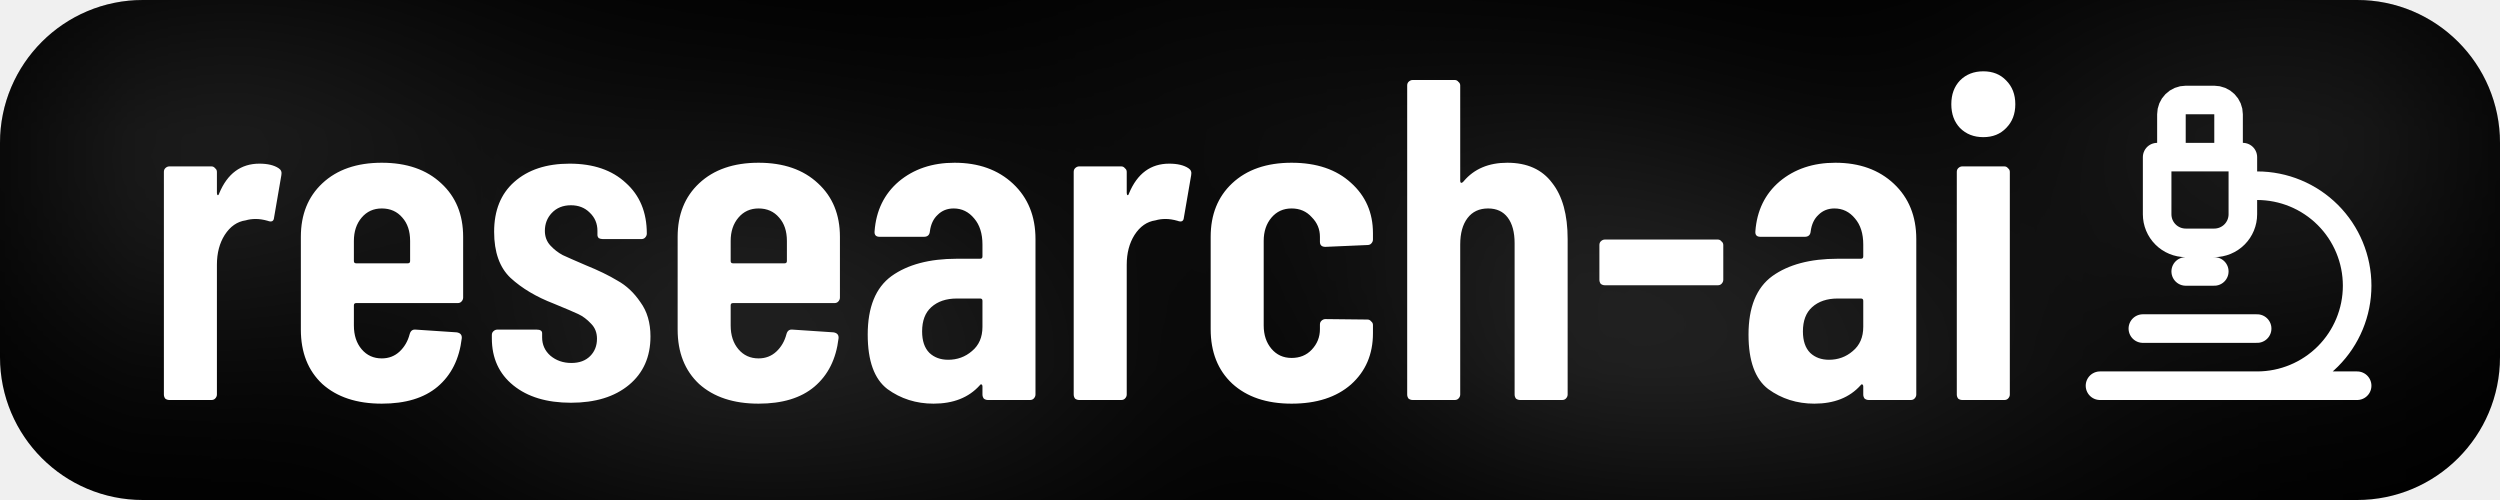
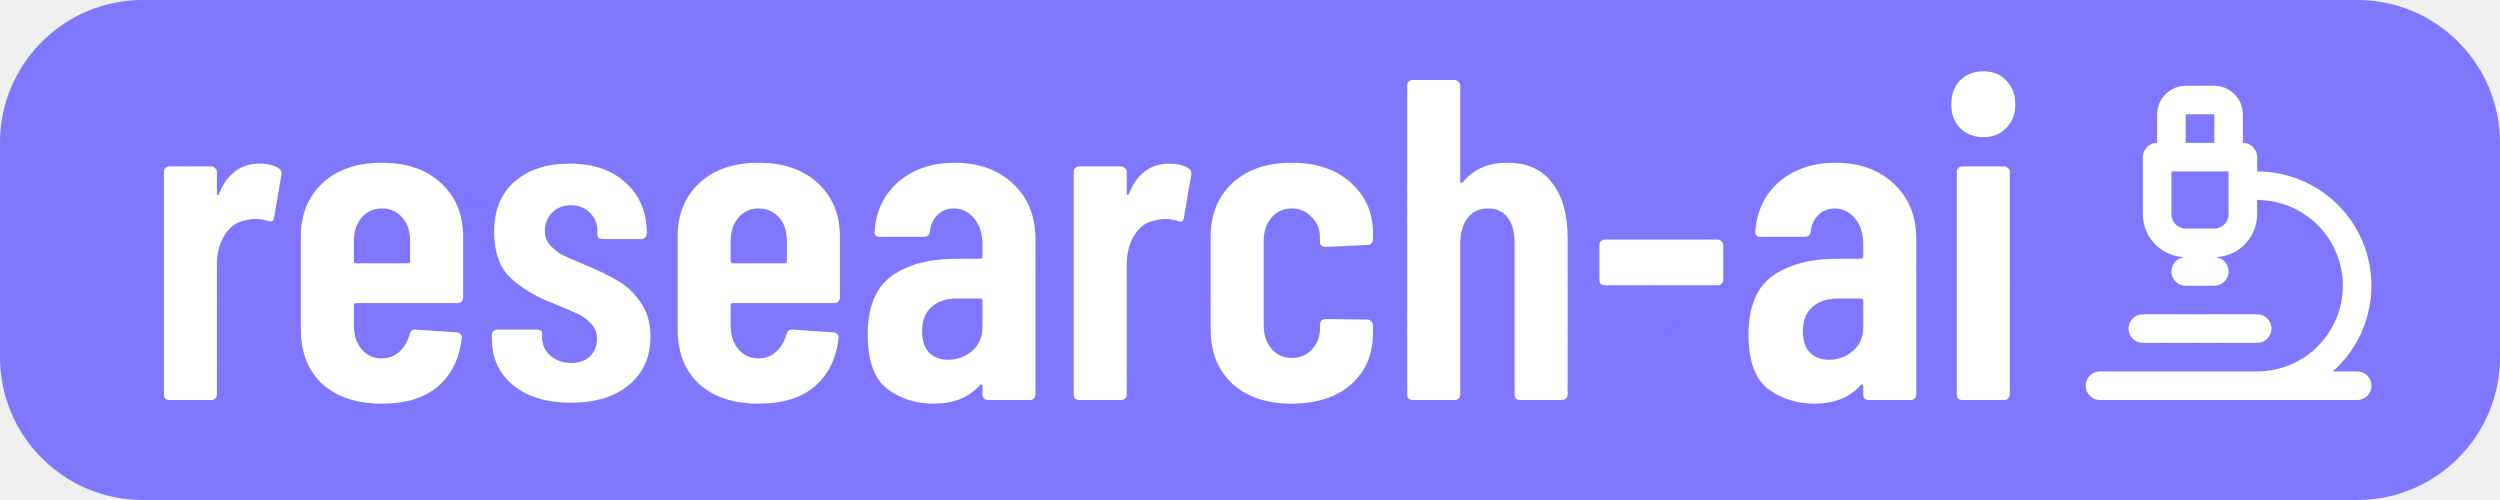
<svg xmlns="http://www.w3.org/2000/svg" width="175" height="35" viewBox="0 0 175 35" fill="none">
-   <rect width="175" height="35" rx="10" fill="black" />
-   <mask id="mask0_5_109" style="mask-type:alpha" maskUnits="userSpaceOnUse" x="0" y="0" width="175" height="35">
+   <rect width="175" height="35" rx="10" fill="#8077FF" />
+   <mask id="mask0_7_197" style="mask-type:alpha" maskUnits="userSpaceOnUse" x="0" y="0" width="175" height="35">
    <rect width="175" height="35" rx="10" fill="white" />
  </mask>
-   <g mask="url(#mask0_5_109)">
-     <g filter="url(#filter0_f_5_109)">
-       <path d="M63.603 16.269C42.718 0.715 29.025 25.989 30.408 51.958C40.736 51.958 60.311 53.18 55.996 58.068C50.602 64.178 48.251 75.288 82.829 65.845C117.407 56.402 84.489 31.822 63.603 16.269Z" fill="#373737" fill-opacity="0.8" />
-       <path d="M76.765 6.527C84.234 13.836 100.45 8.464 102.331 -8.866C68.998 -17.661 1.39 -27.947 -2.372 1.271C-7.074 37.793 31.791 16.269 42.58 -1.784C51.211 -16.226 67.683 -2.361 76.765 6.527Z" fill="#373737" fill-opacity="0.8" />
-       <path d="M97.352 16.269C94.807 37.821 115.009 40.339 125.429 38.904C128.656 36.821 139.482 34.322 156.964 40.987C178.818 49.319 100.533 -10.672 97.352 16.269Z" fill="#373737" fill-opacity="0.8" />
-       <path d="M165.678 18.768C149.302 18.435 134.36 4.937 134.36 -8.866L174.392 -10.533C178.311 -0.627 182.054 19.102 165.678 18.768Z" fill="#373737" fill-opacity="0.8" />
+   <g mask="url(#mask0_7_197)">
+     <g filter="url(#filter0_f_7_197)">
+       <path d="M63.603 16.269C42.718 0.715 29.025 25.989 30.408 51.958C40.736 51.958 60.311 53.18 55.996 58.068C50.602 64.178 48.251 75.288 82.829 65.845C117.407 56.402 84.489 31.822 63.603 16.269Z" fill="#8077FF" fill-opacity="0.8" />
+       <path d="M76.765 6.527C84.234 13.836 100.45 8.464 102.331 -8.866C68.998 -17.661 1.39 -27.947 -2.372 1.271C-7.074 37.793 31.791 16.269 42.58 -1.784C51.211 -16.226 67.683 -2.361 76.765 6.527Z" fill="#8077FF" fill-opacity="0.8" />
+       <path d="M97.352 16.269C94.807 37.821 115.009 40.339 125.429 38.904C128.656 36.821 139.482 34.322 156.964 40.987C178.818 49.319 100.533 -10.672 97.352 16.269Z" fill="#8077FF" fill-opacity="0.8" />
+       <path d="M165.678 18.768C149.302 18.435 134.36 4.937 134.36 -8.866L174.392 -10.533C178.311 -0.627 182.054 19.102 165.678 18.768Z" fill="#8077FF" fill-opacity="0.8" />
    </g>
  </g>
  <path d="M18.16 11.456C18.736 11.456 19.184 11.563 19.504 11.776C19.675 11.883 19.739 12.043 19.696 12.256L19.184 15.232C19.163 15.488 19.013 15.563 18.736 15.456C18.437 15.371 18.16 15.328 17.904 15.328C17.648 15.328 17.413 15.36 17.2 15.424C16.603 15.509 16.112 15.851 15.728 16.448C15.365 17.024 15.184 17.717 15.184 18.528V27.616C15.184 27.723 15.141 27.819 15.056 27.904C14.992 27.968 14.907 28 14.8 28H11.856C11.749 28 11.653 27.968 11.568 27.904C11.504 27.819 11.472 27.723 11.472 27.616V12.032C11.472 11.925 11.504 11.84 11.568 11.776C11.653 11.691 11.749 11.648 11.856 11.648H14.8C14.907 11.648 14.992 11.691 15.056 11.776C15.141 11.84 15.184 11.925 15.184 12.032V13.504C15.184 13.589 15.205 13.643 15.248 13.664C15.291 13.664 15.323 13.621 15.344 13.536C15.92 12.149 16.859 11.456 18.16 11.456ZM32.42 20.832C32.42 20.939 32.377 21.035 32.292 21.12C32.228 21.184 32.142 21.216 32.036 21.216H24.932C24.825 21.216 24.772 21.269 24.772 21.376V22.784C24.772 23.467 24.953 24.021 25.316 24.448C25.678 24.875 26.148 25.088 26.724 25.088C27.214 25.088 27.63 24.928 27.972 24.608C28.313 24.288 28.548 23.883 28.676 23.392C28.74 23.157 28.878 23.051 29.092 23.072L31.972 23.264C32.228 23.307 32.345 23.445 32.324 23.68C32.153 25.131 31.588 26.261 30.628 27.072C29.689 27.861 28.388 28.256 26.724 28.256C24.974 28.256 23.588 27.797 22.564 26.88C21.561 25.941 21.06 24.672 21.06 23.072V16.576C21.06 15.019 21.561 13.771 22.564 12.832C23.588 11.872 24.974 11.392 26.724 11.392C28.473 11.392 29.86 11.872 30.884 12.832C31.908 13.771 32.42 15.019 32.42 16.576V20.832ZM26.724 14.592C26.148 14.592 25.678 14.805 25.316 15.232C24.953 15.659 24.772 16.203 24.772 16.864V18.272C24.772 18.379 24.825 18.432 24.932 18.432H28.548C28.654 18.432 28.708 18.379 28.708 18.272V16.864C28.708 16.181 28.526 15.637 28.164 15.232C27.801 14.805 27.321 14.592 26.724 14.592ZM39.965 28.192C38.279 28.192 36.935 27.787 35.933 26.976C34.93 26.165 34.429 25.067 34.429 23.68V23.456C34.429 23.349 34.461 23.264 34.525 23.2C34.61 23.115 34.706 23.072 34.813 23.072H37.565C37.821 23.072 37.949 23.157 37.949 23.328V23.616C37.949 24.128 38.141 24.555 38.525 24.896C38.93 25.237 39.421 25.408 39.997 25.408C40.551 25.408 40.989 25.248 41.309 24.928C41.629 24.608 41.789 24.203 41.789 23.712C41.789 23.285 41.65 22.933 41.373 22.656C41.095 22.357 40.797 22.133 40.477 21.984C40.157 21.835 39.581 21.589 38.749 21.248C37.533 20.779 36.53 20.181 35.741 19.456C34.973 18.731 34.589 17.653 34.589 16.224C34.589 14.731 35.058 13.568 35.997 12.736C36.957 11.883 38.247 11.456 39.869 11.456C41.533 11.456 42.845 11.904 43.805 12.8C44.786 13.675 45.277 14.859 45.277 16.352C45.277 16.459 45.234 16.555 45.149 16.64C45.085 16.704 44.999 16.736 44.893 16.736H42.205C42.098 16.736 42.002 16.715 41.917 16.672C41.853 16.608 41.821 16.533 41.821 16.448V16.16C41.821 15.648 41.639 15.221 41.277 14.88C40.935 14.539 40.498 14.368 39.965 14.368C39.41 14.368 38.962 14.549 38.621 14.912C38.301 15.253 38.141 15.669 38.141 16.16C38.141 16.565 38.269 16.907 38.525 17.184C38.781 17.461 39.069 17.685 39.389 17.856C39.709 18.005 40.242 18.24 40.989 18.56C41.885 18.923 42.631 19.285 43.229 19.648C43.847 19.989 44.381 20.491 44.829 21.152C45.298 21.792 45.533 22.592 45.533 23.552C45.533 24.981 45.031 26.112 44.029 26.944C43.026 27.776 41.671 28.192 39.965 28.192ZM58.795 20.832C58.795 20.939 58.752 21.035 58.667 21.12C58.603 21.184 58.517 21.216 58.411 21.216H51.307C51.2 21.216 51.147 21.269 51.147 21.376V22.784C51.147 23.467 51.328 24.021 51.691 24.448C52.053 24.875 52.523 25.088 53.099 25.088C53.589 25.088 54.005 24.928 54.347 24.608C54.688 24.288 54.923 23.883 55.051 23.392C55.115 23.157 55.253 23.051 55.467 23.072L58.347 23.264C58.603 23.307 58.72 23.445 58.699 23.68C58.528 25.131 57.963 26.261 57.003 27.072C56.064 27.861 54.763 28.256 53.099 28.256C51.349 28.256 49.963 27.797 48.939 26.88C47.936 25.941 47.435 24.672 47.435 23.072V16.576C47.435 15.019 47.936 13.771 48.939 12.832C49.963 11.872 51.349 11.392 53.099 11.392C54.848 11.392 56.235 11.872 57.259 12.832C58.283 13.771 58.795 15.019 58.795 16.576V20.832ZM53.099 14.592C52.523 14.592 52.053 14.805 51.691 15.232C51.328 15.659 51.147 16.203 51.147 16.864V18.272C51.147 18.379 51.2 18.432 51.307 18.432H54.923C55.029 18.432 55.083 18.379 55.083 18.272V16.864C55.083 16.181 54.901 15.637 54.539 15.232C54.176 14.805 53.696 14.592 53.099 14.592ZM66.82 11.392C68.505 11.392 69.87 11.883 70.916 12.864C71.961 13.845 72.484 15.136 72.484 16.736V27.616C72.484 27.723 72.441 27.819 72.356 27.904C72.292 27.968 72.206 28 72.1 28H69.156C69.049 28 68.953 27.968 68.868 27.904C68.804 27.819 68.772 27.723 68.772 27.616V27.04C68.772 26.976 68.75 26.933 68.708 26.912C68.665 26.891 68.622 26.912 68.58 26.976C67.812 27.829 66.734 28.256 65.348 28.256C64.132 28.256 63.054 27.915 62.116 27.232C61.198 26.528 60.74 25.259 60.74 23.424C60.74 21.504 61.294 20.139 62.404 19.328C63.534 18.517 65.06 18.112 66.98 18.112H68.612C68.718 18.112 68.772 18.059 68.772 17.952V17.12C68.772 16.352 68.58 15.744 68.196 15.296C67.812 14.827 67.332 14.592 66.756 14.592C66.308 14.592 65.934 14.741 65.636 15.04C65.337 15.317 65.156 15.701 65.092 16.192C65.07 16.448 64.932 16.576 64.676 16.576H61.572C61.316 16.576 61.198 16.448 61.22 16.192C61.326 14.741 61.892 13.579 62.916 12.704C63.961 11.829 65.262 11.392 66.82 11.392ZM66.372 25.184C67.012 25.184 67.566 24.981 68.036 24.576C68.526 24.171 68.772 23.605 68.772 22.88V21.056C68.772 20.949 68.718 20.896 68.612 20.896H66.98C66.233 20.896 65.636 21.099 65.188 21.504C64.761 21.888 64.548 22.453 64.548 23.2C64.548 23.861 64.718 24.363 65.06 24.704C65.401 25.024 65.838 25.184 66.372 25.184ZM81.847 11.456C82.424 11.456 82.871 11.563 83.192 11.776C83.362 11.883 83.426 12.043 83.383 12.256L82.871 15.232C82.85 15.488 82.701 15.563 82.424 15.456C82.125 15.371 81.847 15.328 81.591 15.328C81.335 15.328 81.101 15.36 80.888 15.424C80.29 15.509 79.799 15.851 79.415 16.448C79.053 17.024 78.871 17.717 78.871 18.528V27.616C78.871 27.723 78.829 27.819 78.743 27.904C78.68 27.968 78.594 28 78.487 28H75.543C75.437 28 75.341 27.968 75.255 27.904C75.192 27.819 75.159 27.723 75.159 27.616V12.032C75.159 11.925 75.192 11.84 75.255 11.776C75.341 11.691 75.437 11.648 75.543 11.648H78.487C78.594 11.648 78.68 11.691 78.743 11.776C78.829 11.84 78.871 11.925 78.871 12.032V13.504C78.871 13.589 78.893 13.643 78.936 13.664C78.978 13.664 79.01 13.621 79.031 13.536C79.608 12.149 80.546 11.456 81.847 11.456ZM90.411 28.256C88.662 28.256 87.275 27.787 86.251 26.848C85.249 25.909 84.747 24.64 84.747 23.04V16.576C84.747 15.019 85.249 13.771 86.251 12.832C87.275 11.872 88.662 11.392 90.411 11.392C92.161 11.392 93.547 11.861 94.571 12.8C95.595 13.717 96.107 14.891 96.107 16.32V16.768C96.107 16.875 96.065 16.971 95.979 17.056C95.915 17.12 95.83 17.152 95.723 17.152L92.779 17.28C92.523 17.28 92.395 17.163 92.395 16.928V16.576C92.395 16.043 92.203 15.584 91.819 15.2C91.457 14.795 90.987 14.592 90.411 14.592C89.835 14.592 89.366 14.805 89.003 15.232C88.641 15.659 88.459 16.203 88.459 16.864V22.784C88.459 23.445 88.641 23.989 89.003 24.416C89.366 24.843 89.835 25.056 90.411 25.056C90.987 25.056 91.457 24.864 91.819 24.48C92.203 24.075 92.395 23.595 92.395 23.04V22.72C92.395 22.613 92.427 22.528 92.491 22.464C92.577 22.379 92.673 22.336 92.779 22.336L95.723 22.368C95.83 22.368 95.915 22.411 95.979 22.496C96.065 22.56 96.107 22.645 96.107 22.752V23.328C96.107 24.8 95.595 25.995 94.571 26.912C93.547 27.808 92.161 28.256 90.411 28.256ZM105.511 11.392C106.898 11.392 107.943 11.861 108.647 12.8C109.373 13.717 109.735 15.029 109.735 16.736V27.616C109.735 27.723 109.693 27.819 109.607 27.904C109.543 27.968 109.458 28 109.351 28H106.407C106.301 28 106.205 27.968 106.119 27.904C106.055 27.819 106.023 27.723 106.023 27.616V17.024C106.023 16.256 105.863 15.659 105.543 15.232C105.223 14.805 104.765 14.592 104.167 14.592C103.549 14.592 103.069 14.816 102.727 15.264C102.386 15.712 102.215 16.331 102.215 17.12V27.616C102.215 27.723 102.173 27.819 102.087 27.904C102.023 27.968 101.938 28 101.831 28H98.887C98.781 28 98.685 27.968 98.599 27.904C98.535 27.819 98.503 27.723 98.503 27.616V5.984C98.503 5.877 98.535 5.792 98.599 5.728C98.685 5.643 98.781 5.6 98.887 5.6H101.831C101.938 5.6 102.023 5.643 102.087 5.728C102.173 5.792 102.215 5.877 102.215 5.984V12.672C102.215 12.736 102.237 12.779 102.279 12.8C102.343 12.8 102.407 12.757 102.471 12.672C103.197 11.819 104.21 11.392 105.511 11.392ZM112.342 19.968C112.235 19.968 112.139 19.936 112.054 19.872C111.99 19.787 111.958 19.691 111.958 19.584V17.152C111.958 17.045 111.99 16.96 112.054 16.896C112.139 16.811 112.235 16.768 112.342 16.768H120.246C120.352 16.768 120.438 16.811 120.502 16.896C120.587 16.96 120.63 17.045 120.63 17.152V19.584C120.63 19.691 120.587 19.787 120.502 19.872C120.438 19.936 120.352 19.968 120.246 19.968H112.342ZM128.476 11.392C130.161 11.392 131.527 11.883 132.572 12.864C133.617 13.845 134.14 15.136 134.14 16.736V27.616C134.14 27.723 134.097 27.819 134.012 27.904C133.948 27.968 133.863 28 133.756 28H130.812C130.705 28 130.609 27.968 130.524 27.904C130.46 27.819 130.428 27.723 130.428 27.616V27.04C130.428 26.976 130.407 26.933 130.364 26.912C130.321 26.891 130.279 26.912 130.236 26.976C129.468 27.829 128.391 28.256 127.004 28.256C125.788 28.256 124.711 27.915 123.772 27.232C122.855 26.528 122.396 25.259 122.396 23.424C122.396 21.504 122.951 20.139 124.06 19.328C125.191 18.517 126.716 18.112 128.636 18.112H130.268C130.375 18.112 130.428 18.059 130.428 17.952V17.12C130.428 16.352 130.236 15.744 129.852 15.296C129.468 14.827 128.988 14.592 128.412 14.592C127.964 14.592 127.591 14.741 127.292 15.04C126.993 15.317 126.812 15.701 126.748 16.192C126.727 16.448 126.588 16.576 126.332 16.576H123.228C122.972 16.576 122.855 16.448 122.876 16.192C122.983 14.741 123.548 13.579 124.572 12.704C125.617 11.829 126.919 11.392 128.476 11.392ZM128.028 25.184C128.668 25.184 129.223 24.981 129.692 24.576C130.183 24.171 130.428 23.605 130.428 22.88V21.056C130.428 20.949 130.375 20.896 130.268 20.896H128.636C127.889 20.896 127.292 21.099 126.844 21.504C126.417 21.888 126.204 22.453 126.204 23.2C126.204 23.861 126.375 24.363 126.716 24.704C127.057 25.024 127.495 25.184 128.028 25.184ZM138.832 9.6C138.17 9.6 137.626 9.387 137.2 8.96C136.794 8.533 136.592 7.979 136.592 7.296C136.592 6.613 136.794 6.059 137.2 5.632C137.626 5.205 138.17 4.992 138.832 4.992C139.493 4.992 140.026 5.205 140.432 5.632C140.858 6.059 141.072 6.613 141.072 7.296C141.072 7.979 140.858 8.533 140.432 8.96C140.026 9.387 139.493 9.6 138.832 9.6ZM137.36 28C137.253 28 137.157 27.968 137.072 27.904C137.008 27.819 136.976 27.723 136.976 27.616V12.032C136.976 11.925 137.008 11.84 137.072 11.776C137.157 11.691 137.253 11.648 137.36 11.648H140.304C140.41 11.648 140.496 11.691 140.56 11.776C140.645 11.84 140.688 11.925 140.688 12.032V27.616C140.688 27.723 140.645 27.819 140.56 27.904C140.496 27.968 140.41 28 140.304 28H137.36Z" fill="white" />
  <path d="M150 23H158M147 27H165M158 27C159.857 27 161.637 26.262 162.95 24.95C164.263 23.637 165 21.857 165 20C165 18.143 164.263 16.363 162.95 15.05C161.637 13.738 159.857 13 158 13H157M153 19H155M156 11V8C156 7.735 155.895 7.48 155.707 7.293C155.52 7.105 155.265 7 155 7H153C152.735 7 152.48 7.105 152.293 7.293C152.105 7.48 152 7.735 152 8V11M153 17C152.47 17 151.961 16.789 151.586 16.414C151.211 16.039 151 15.53 151 15V11H157V15C157 15.53 156.789 16.039 156.414 16.414C156.039 16.789 155.53 17 155 17H153Z" stroke="white" stroke-width="2" stroke-linecap="round" stroke-linejoin="round" />
  <defs>
-     <filter id="filter0_f_5_109" x="-62.065" y="-77.353" width="299.129" height="210.16" filterUnits="userSpaceOnUse" color-interpolation-filters="sRGB">
+     <filter id="filter0_f_7_197" x="-62.065" y="-77.353" width="299.129" height="210.16" filterUnits="userSpaceOnUse" color-interpolation-filters="sRGB">
      <feFlood flood-opacity="0" result="BackgroundImageFix" />
      <feBlend mode="normal" in="SourceGraphic" in2="BackgroundImageFix" result="shape" />
-       <feGaussianBlur stdDeviation="9.6" result="effect1_foregroundBlur_5_109" />
+       <feGaussianBlur stdDeviation="9.6" result="effect1_foregroundBlur_7_197" />
    </filter>
  </defs>
</svg>
